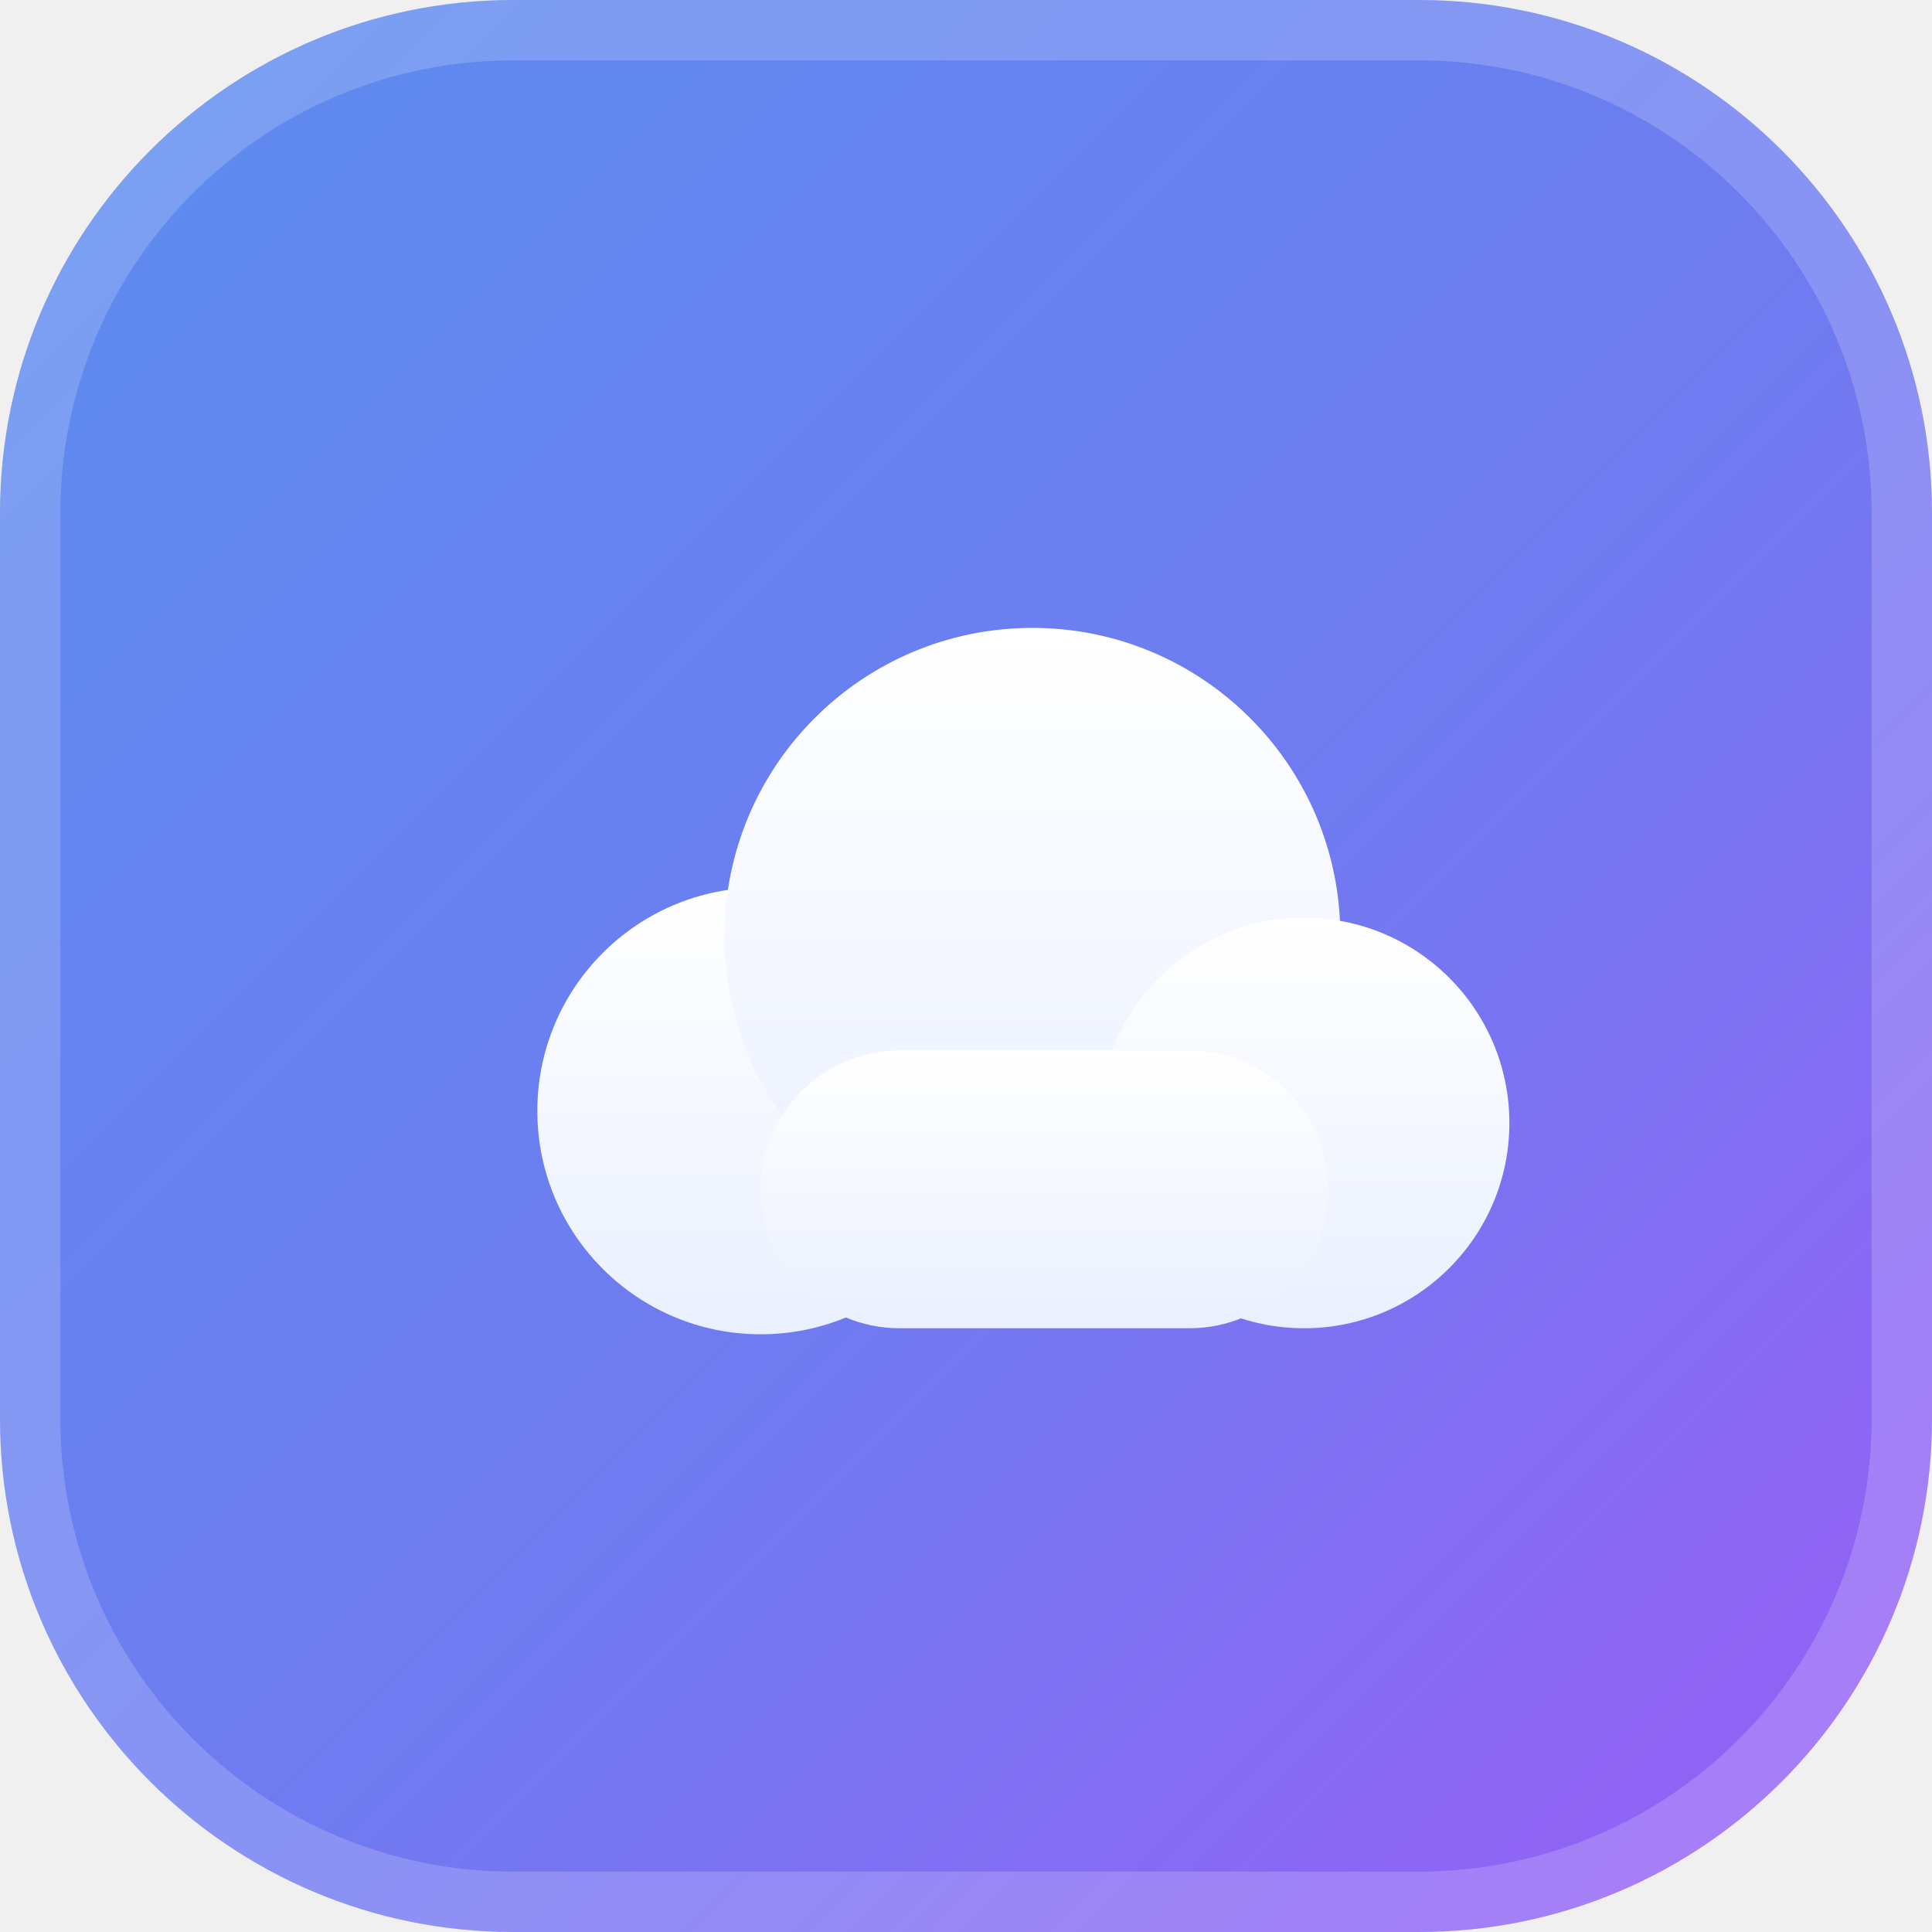
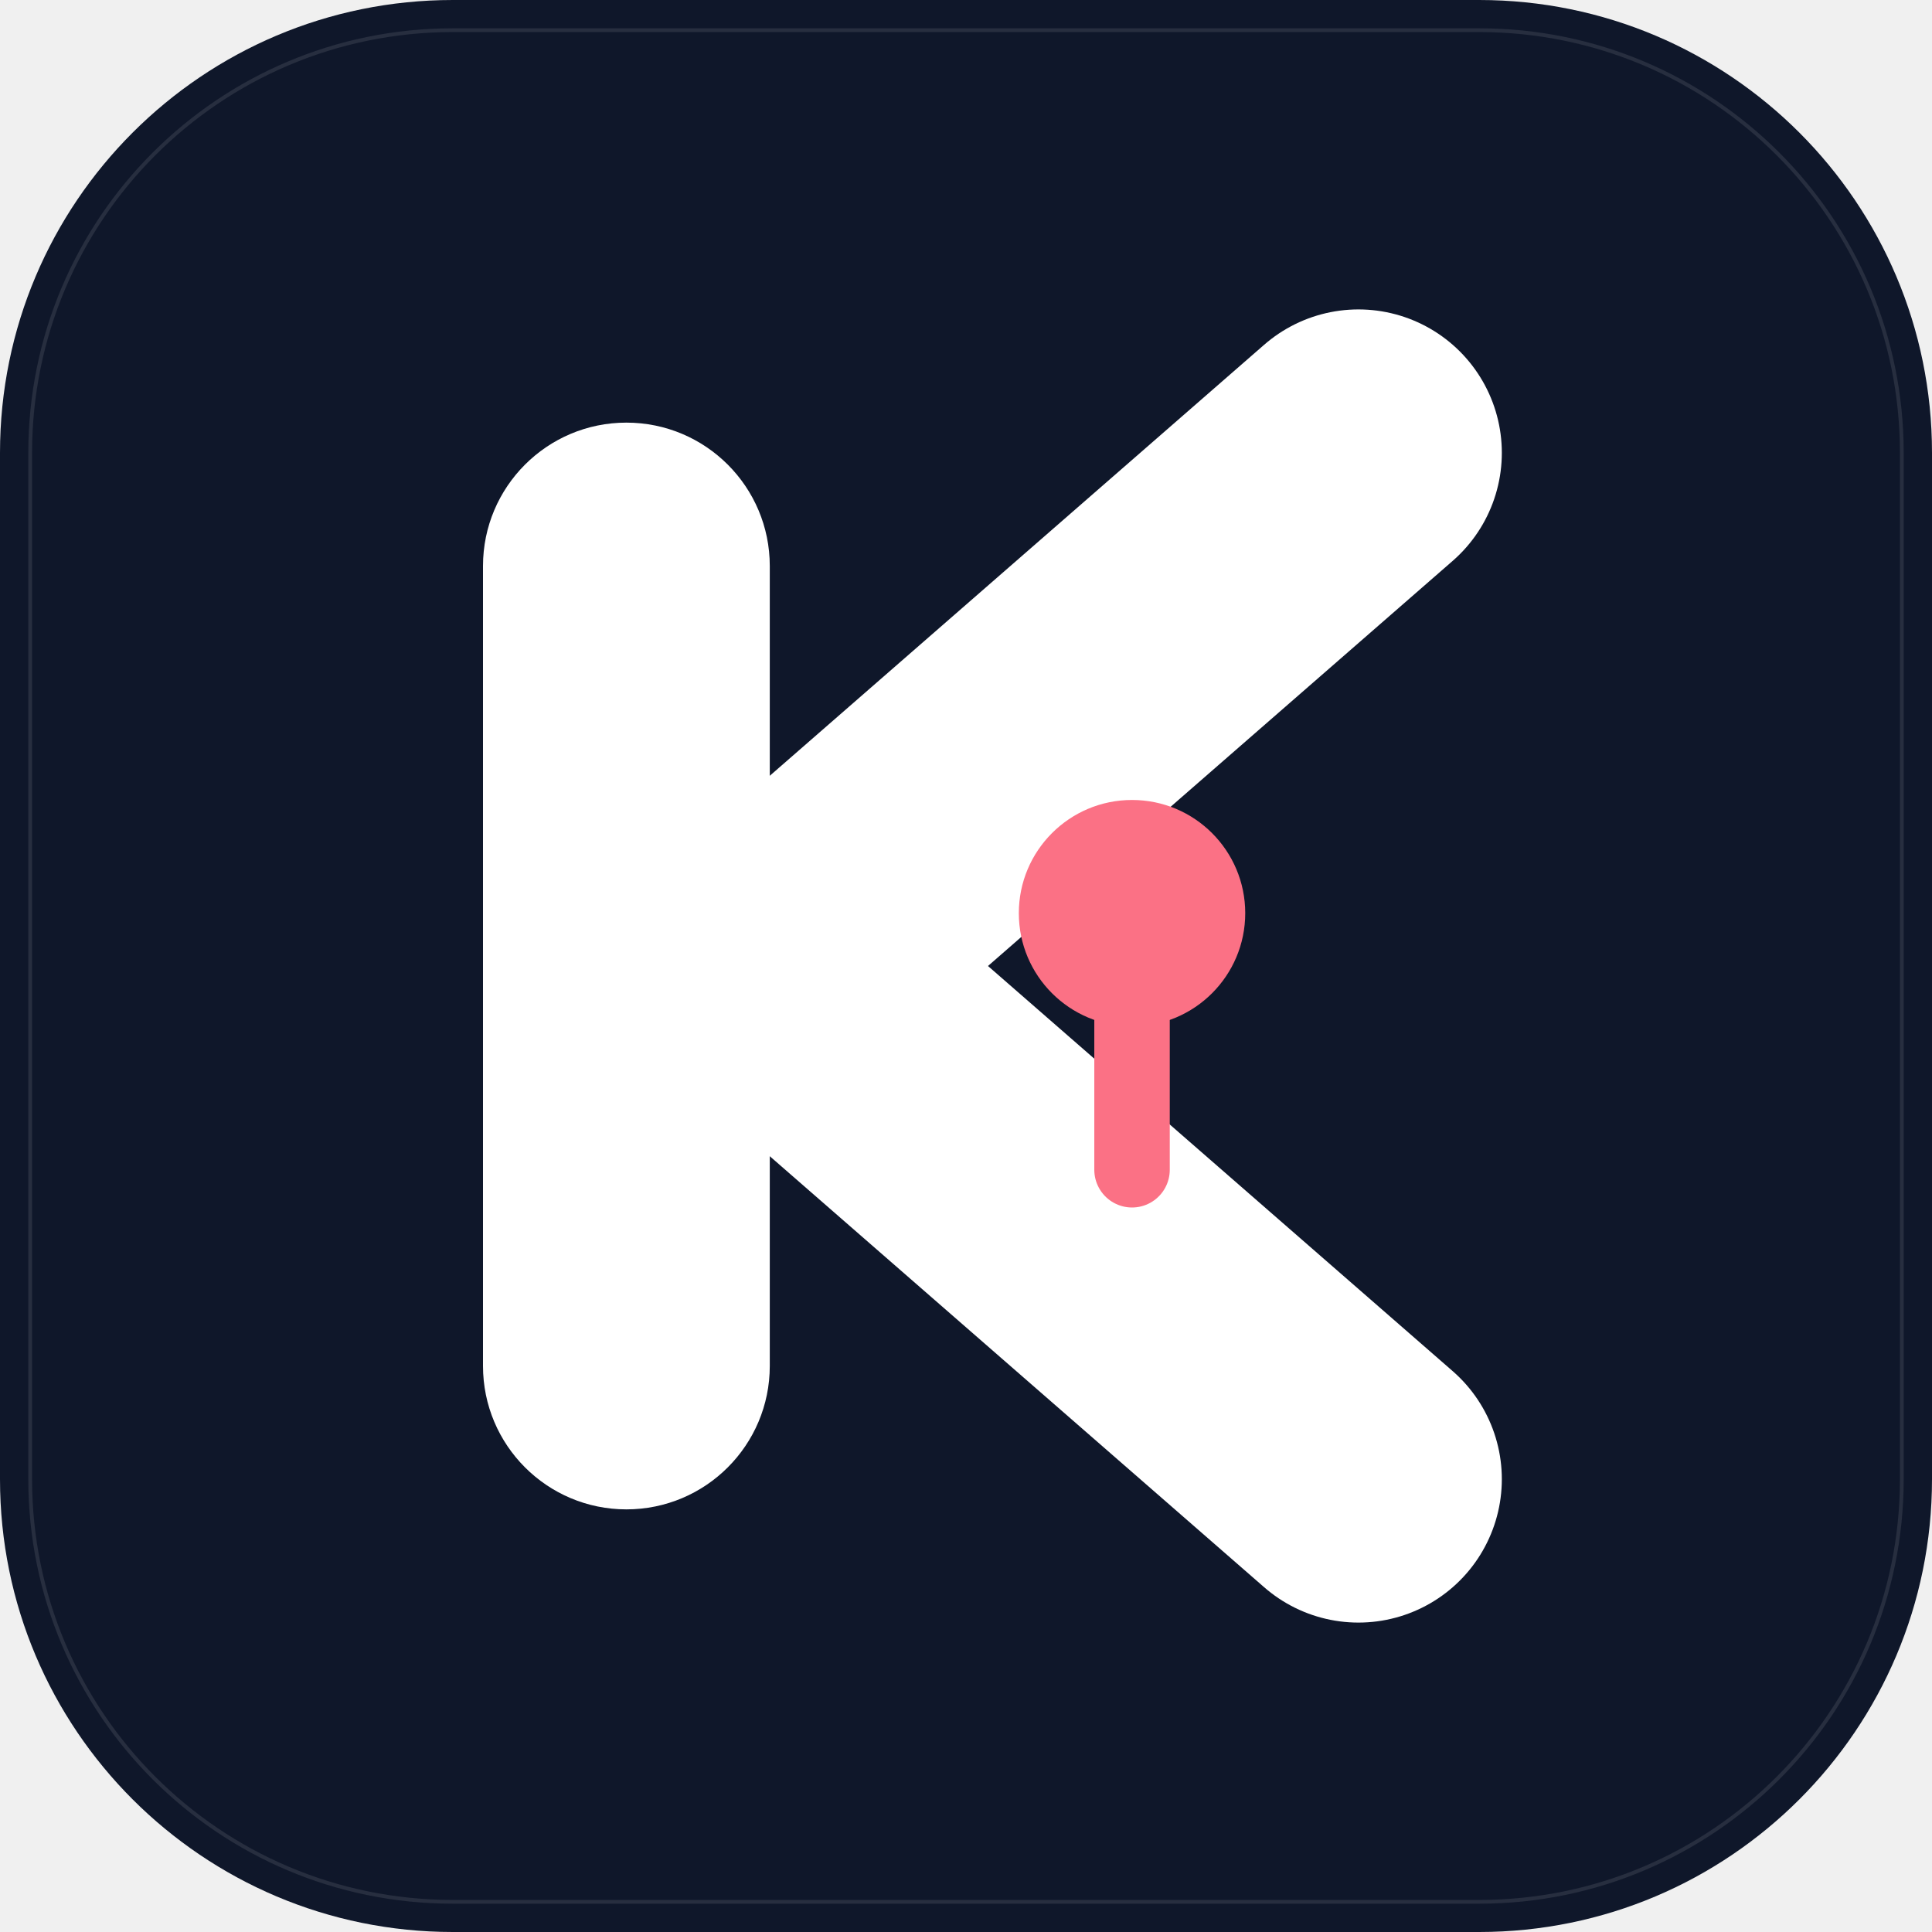
- <svg xmlns="http://www.w3.org/2000/svg" viewBox="0 0 32 32" width="32" height="32" role="img" aria-label="Kolimi">
-   <defs>
-     <linearGradient id="kolimi-bg" x1="0" y1="0" x2="1" y2="1">
-       <stop offset="0" stop-color="#5b8def" />
-       <stop offset="0.55" stop-color="#6f7bf0" />
-       <stop offset="1" stop-color="#9b5cf6" />
-     </linearGradient>
-     <linearGradient id="kolimi-cloud" x1="0" y1="0" x2="0" y2="1">
-       <stop offset="0" stop-color="#ffffff" />
-       <stop offset="1" stop-color="#eaf0ff" />
-     </linearGradient>
-   </defs>
-   <rect x="0" y="0" width="32" height="32" rx="8.5" fill="url(#kolimi-bg)" />
-   <rect x="0.5" y="0.5" width="31" height="31" rx="8" fill="none" stroke="#ffffff" stroke-opacity="0.18" />
-   <g fill="url(#kolimi-cloud)">
-     <circle cx="12.6" cy="18.4" r="3.7" />
-     <circle cx="17.1" cy="15.5" r="5.1" />
-     <circle cx="21.6" cy="18.6" r="3.4" />
-     <rect x="12.6" y="17.4" width="9.4" height="4.6" rx="2.3" />
-   </g>
+ <svg xmlns="http://www.w3.org/2000/svg" viewBox="0 0 512 512" width="512" height="512" role="img" aria-label="Kolimi">
+   <rect width="512" height="512" rx="120" fill="#0f172a" />
+   <rect x="8" y="8" width="496" height="496" rx="112" fill="none" stroke="#fff" stroke-opacity=".10" />
+   <rect x="128" y="112" width="76" height="288" rx="38" fill="#fff" />
+   <path d="M204 256 360 120" stroke="#fff" stroke-width="76" stroke-linecap="round" />
+   <path d="M204 256 360 392" stroke="#fff" stroke-width="76" stroke-linecap="round" />
+   <circle cx="204" cy="256" r="38" fill="#fff" />
+   <circle cx="300" cy="242" r="30" fill="#fb7185" />
+   <path d="M300 260v50" stroke="#fb7185" stroke-width="20" stroke-linecap="round" />
</svg>
